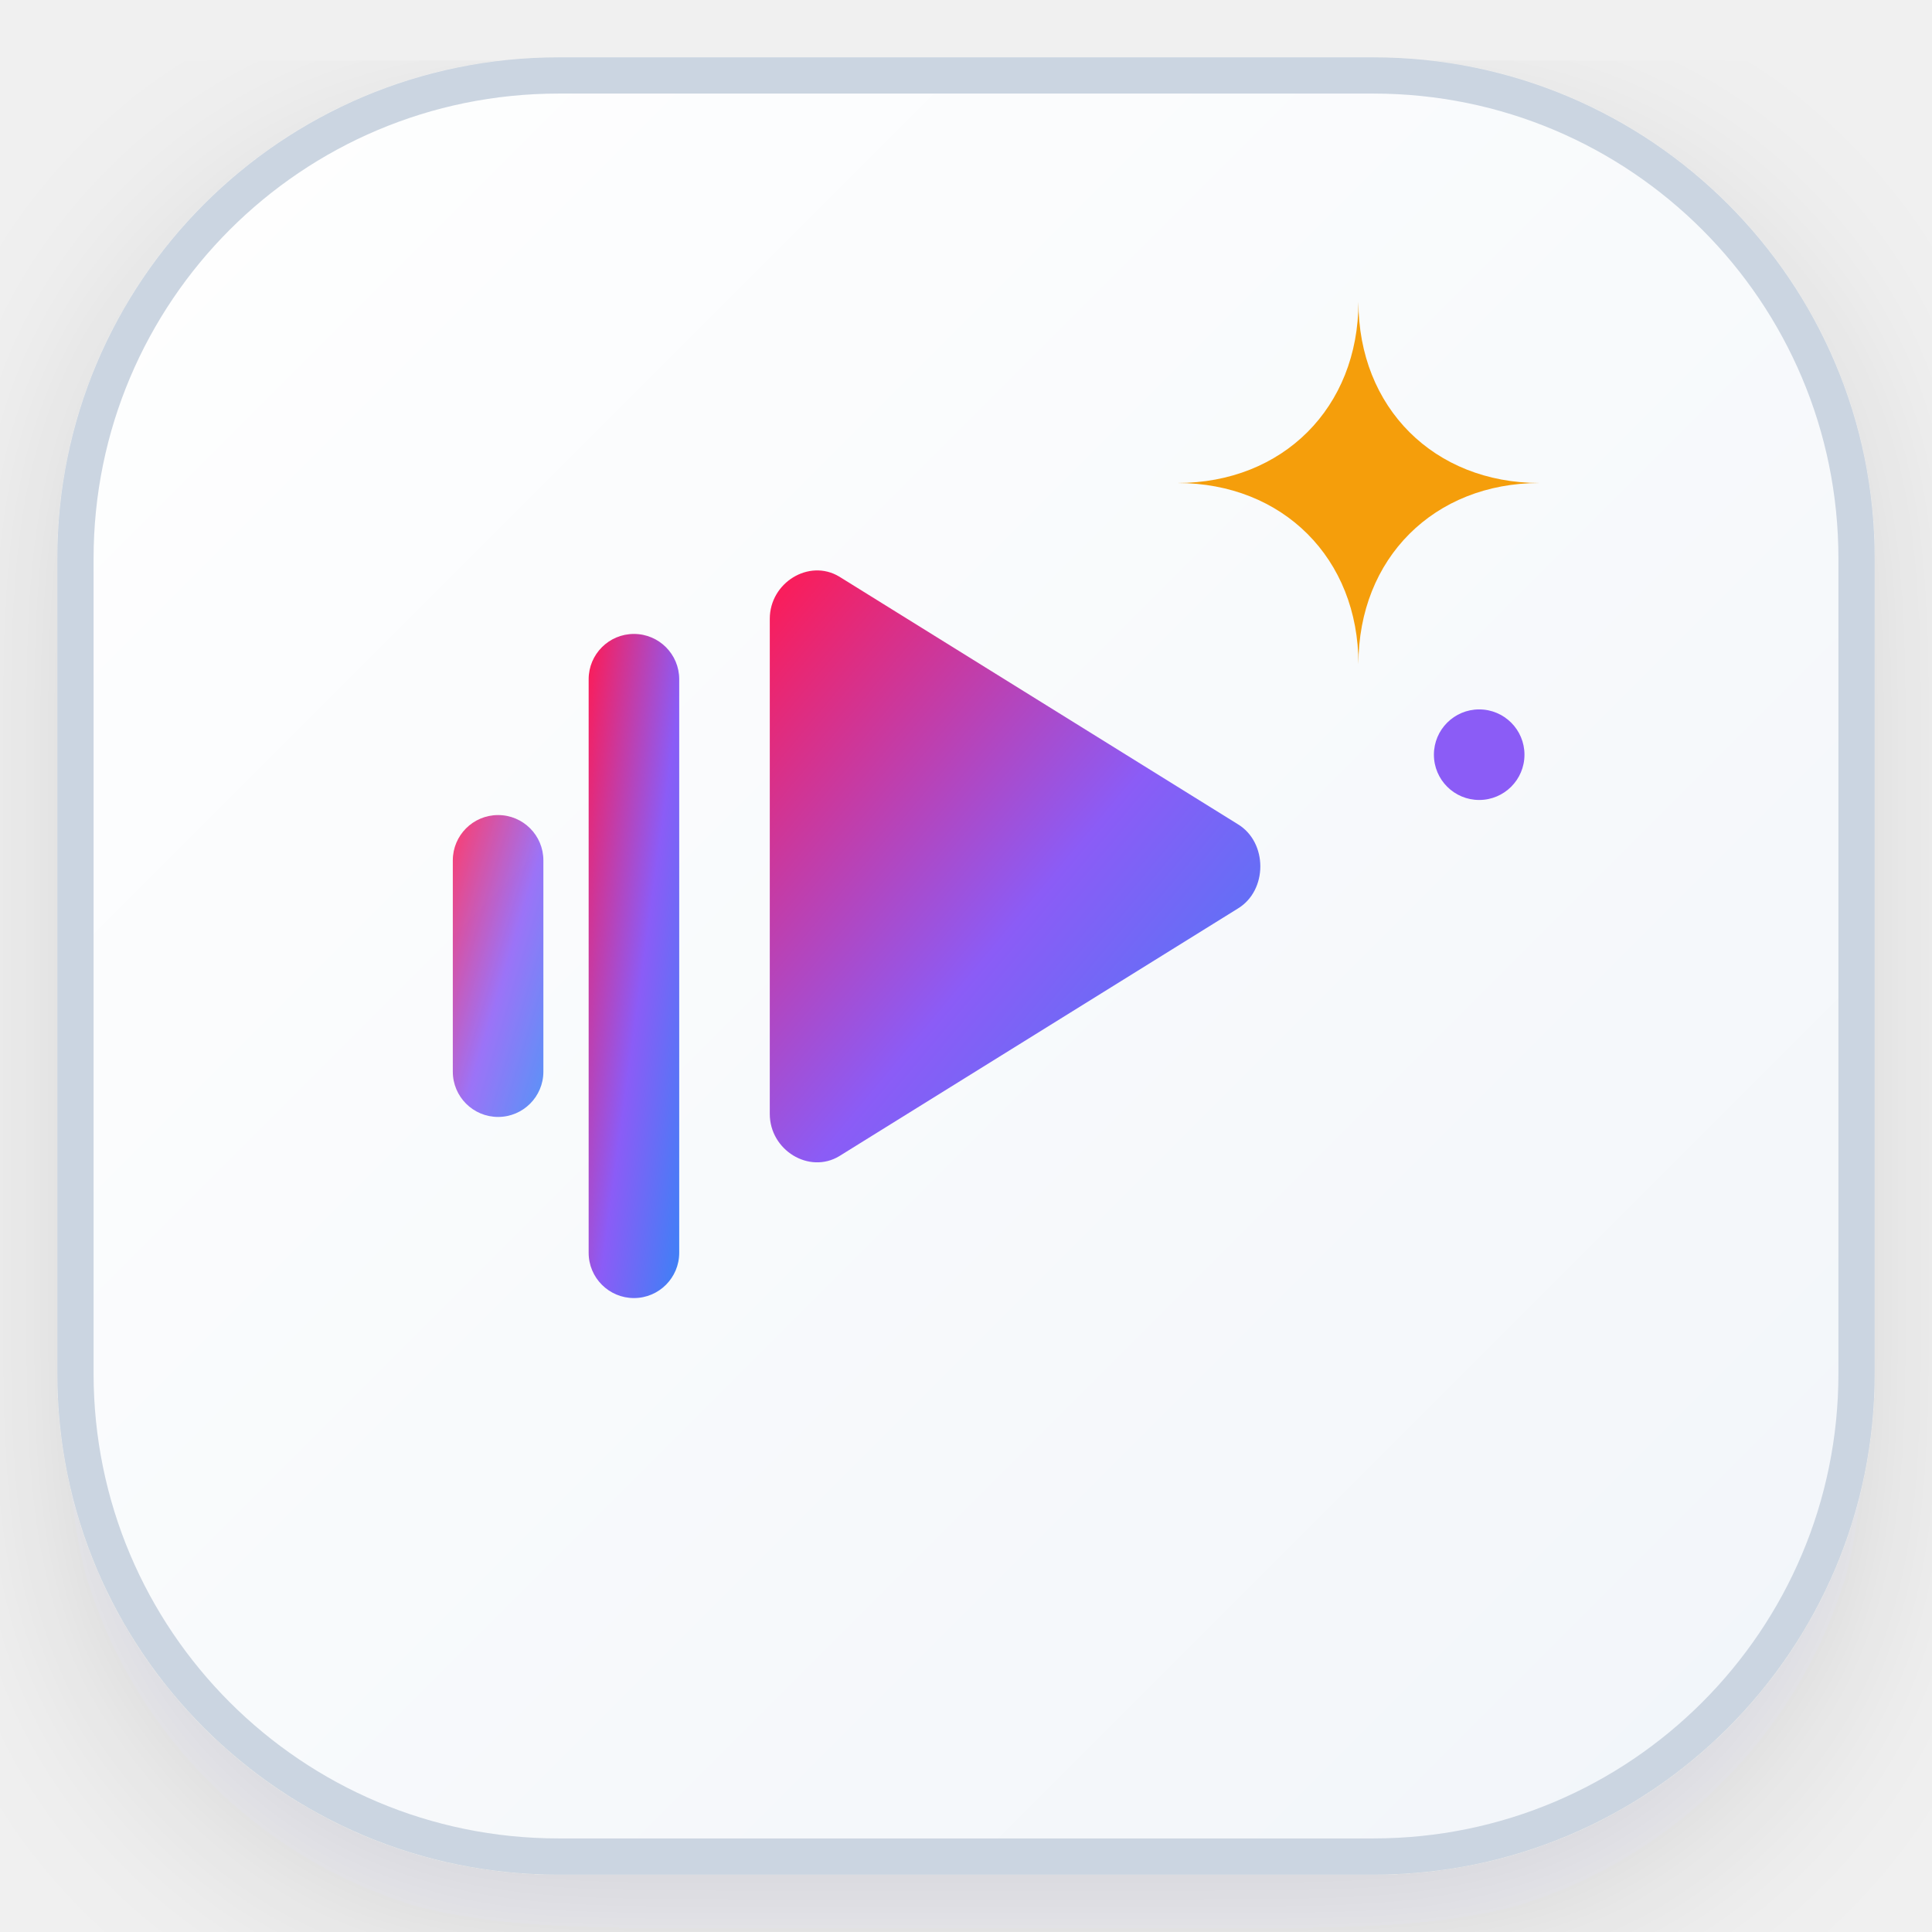
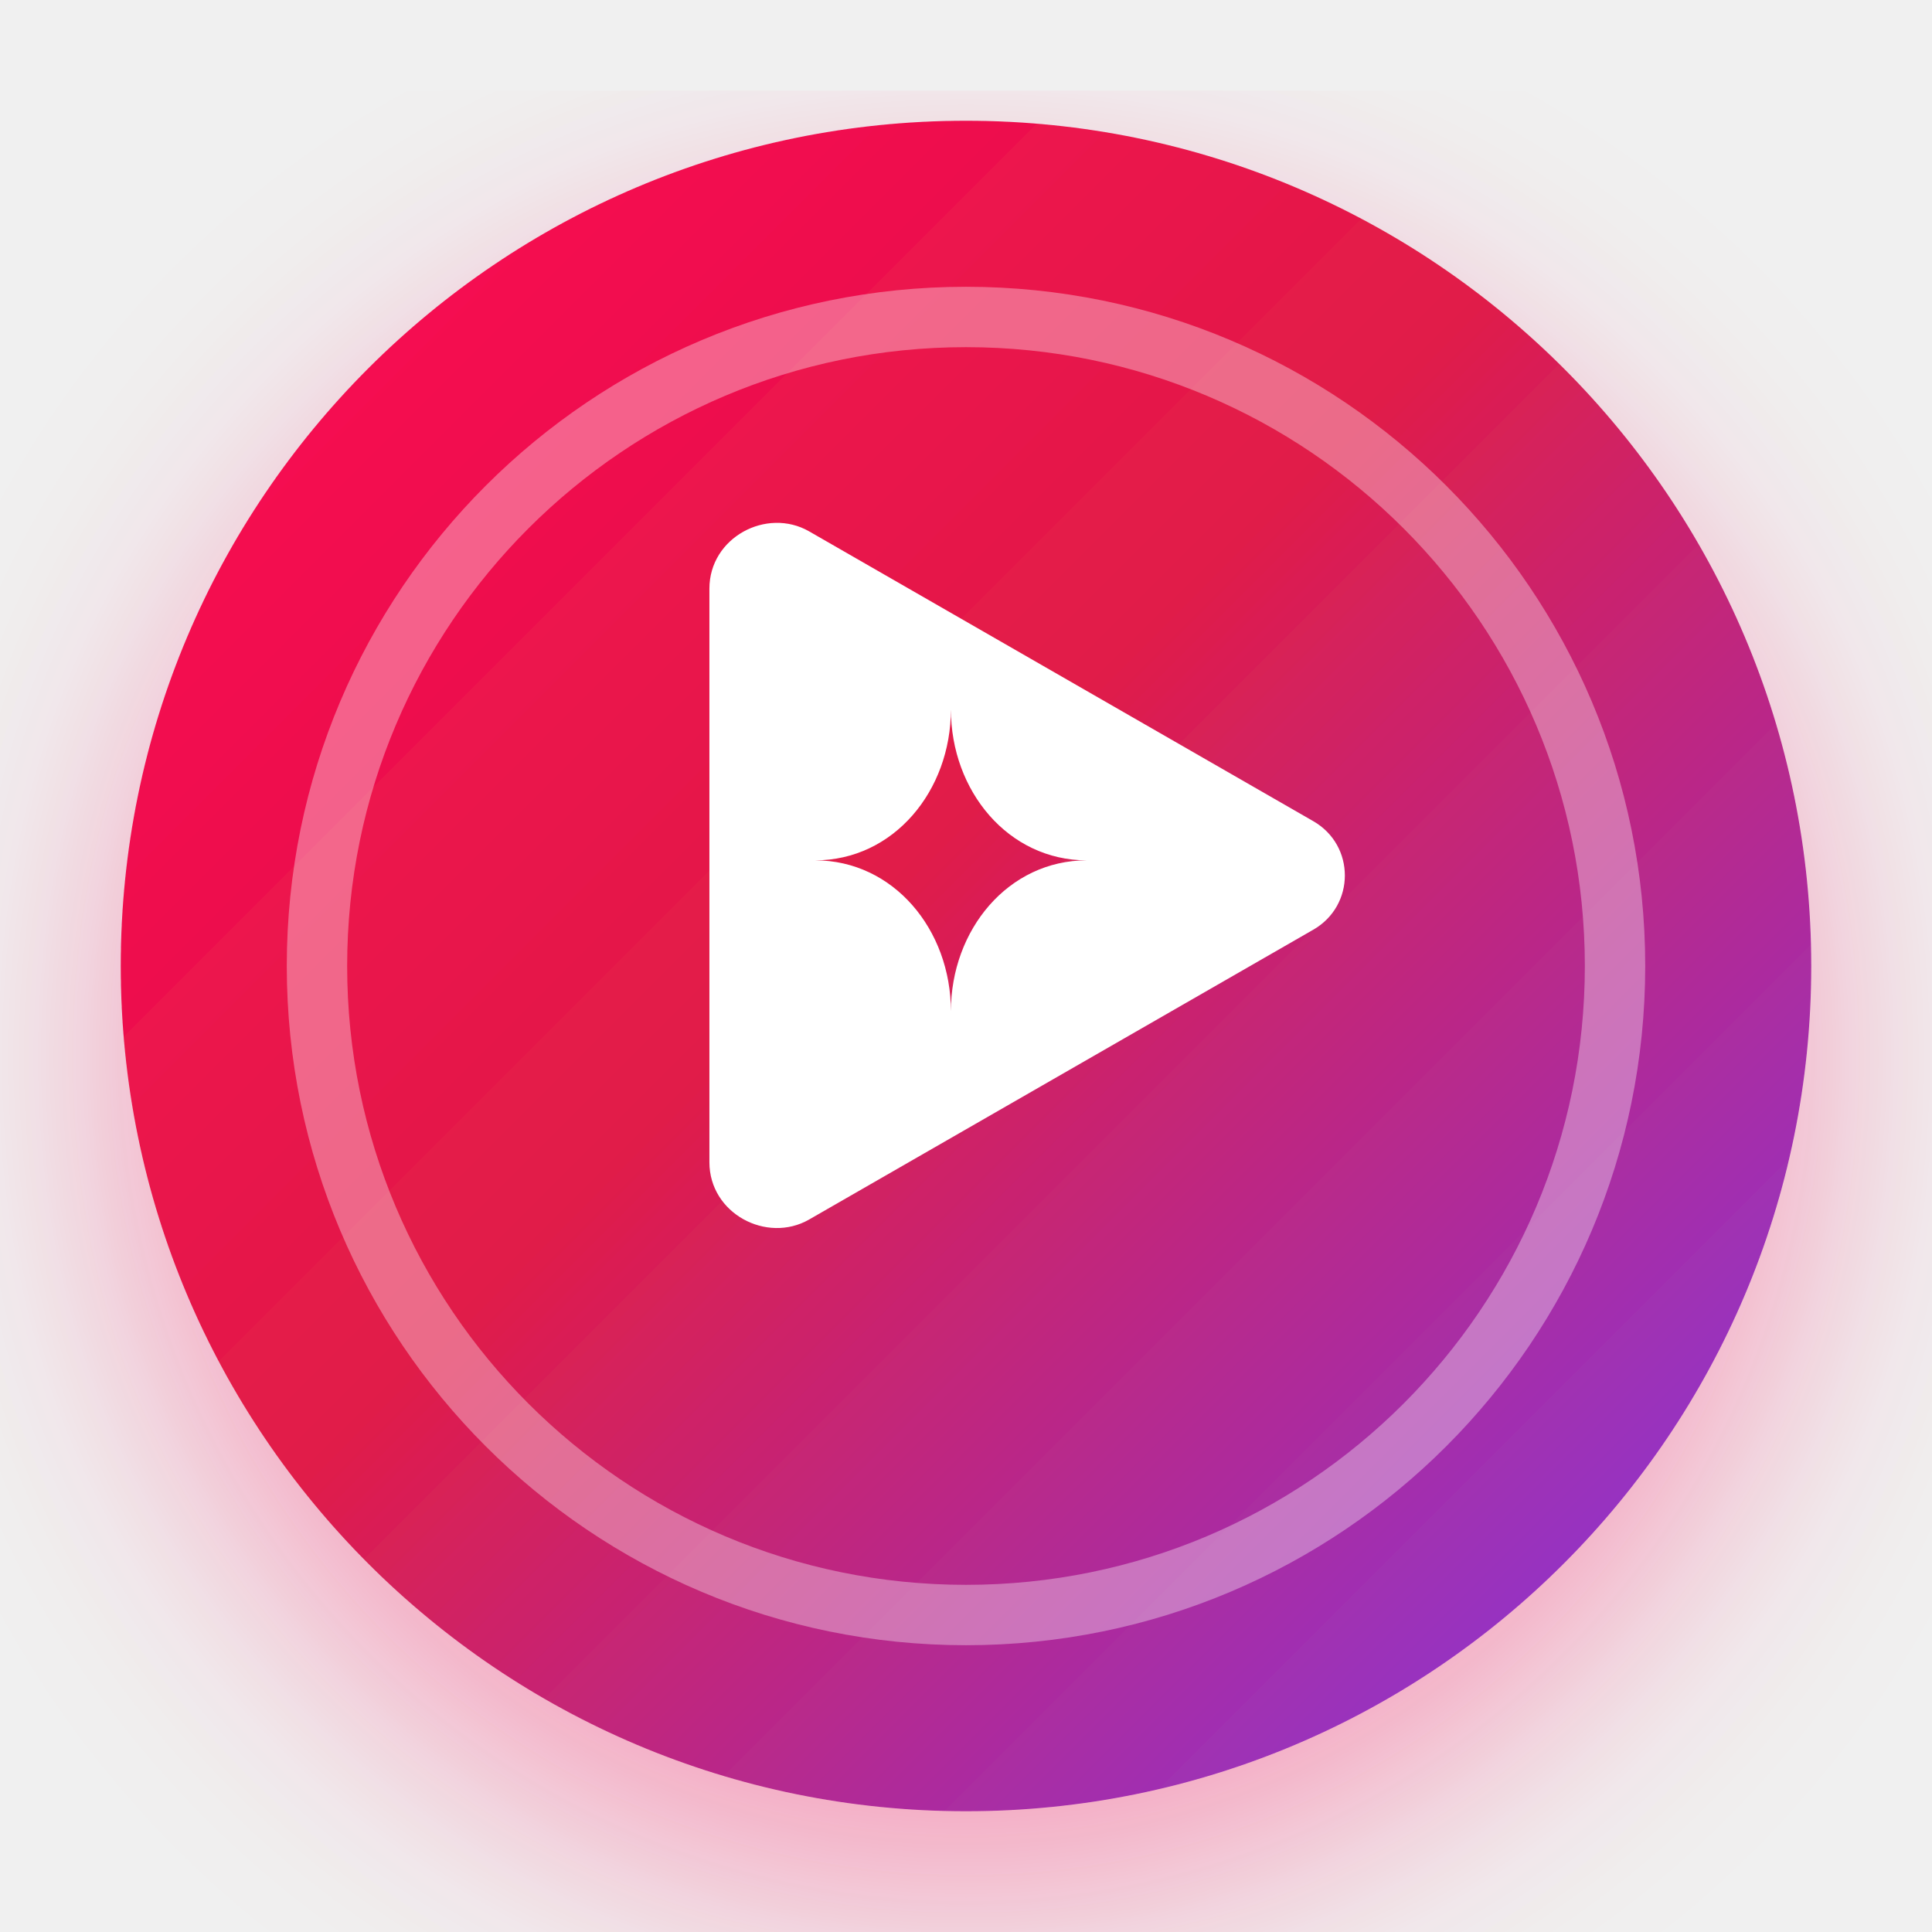
<svg xmlns="http://www.w3.org/2000/svg" viewBox="0 0 64 64" width="64" height="64">
  <defs>
-     <linearGradient id="lightBg" x1="0%" y1="0%" x2="100%" y2="100%">
-       <stop offset="0%" stop-color="#FFFFFF" />
-       <stop offset="100%" stop-color="#F1F5F9" />
+     <linearGradient id="ytAiGrad" x1="0%" y1="0%" x2="100%" y2="100%">
+       <stop offset="0%" stop-color="#FF0055" />
+       <stop offset="45%" stop-color="#E11D48" />
+       <stop offset="100%" stop-color="#7C3AED" />
    </linearGradient>
-     <linearGradient id="accentGrad" x1="0%" y1="0%" x2="100%" y2="100%">
-       <stop offset="0%" stop-color="#FF1A53" />
-       <stop offset="55%" stop-color="#8B5CF6" />
-       <stop offset="100%" stop-color="#3B82F6" />
-     </linearGradient>
-     <filter id="softShadow" x="-10%" y="-10%" width="125%" height="125%">
-       <feDropShadow dx="0" dy="2" stdDeviation="3" flood-color="#0F172A" flood-opacity="0.12" />
+     <filter id="glow" x="-20%" y="-20%" width="140%" height="140%">
+       <feDropShadow dx="0" dy="3" stdDeviation="4" flood-color="#FF0055" flood-opacity="0.35" />
    </filter>
  </defs>
-   <rect x="2.5" y="2.5" width="59" height="59" rx="16" fill="url(#lightBg)" stroke="#CBD5E1" stroke-width="1.2" filter="url(#softShadow)" />
-   <rect x="15" y="27" width="3" height="10" rx="1.5" fill="url(#accentGrad)" opacity="0.85" />
-   <rect x="19.5" y="21" width="3" height="22" rx="1.5" fill="url(#accentGrad)" />
-   <path d="M25.5 20.5C25.5 19.3 26.8 18.5 27.8 19.1L41 27.3C42 27.9 42 29.5 41 30.1L27.8 38.3C26.8 38.9 25.5 38.1 25.5 36.9V20.5Z" fill="url(#accentGrad)" />
-   <path d="M45 10C45 13.5 42.5 16 39 16C42.5 16 45 18.5 45 22C45 18.5 47.5 16 51 16C47.5 16 45 13.5 45 10Z" fill="#F59E0B" />
-   <circle cx="49" cy="25" r="1.5" fill="#8B5CF6" />
+   <circle cx="32" cy="32" r="28" fill="url(#ytAiGrad)" filter="url(#glow)" />
+   <circle cx="32" cy="32" r="21.5" fill="none" stroke="#FFFFFF" stroke-width="2" stroke-opacity="0.35" />
+   <path fill-rule="evenodd" clip-rule="evenodd" fill="#FFFFFF" d="     M 23.5 19.5     C 23.5 17.8 25.4 16.8 26.8 17.6     L 43.5 27.2     C 44.9 28.0 44.9 30.0 43.5 30.8     L 26.8 40.4     C 25.4 41.2 23.5 40.2 23.5 38.5     Z     M 31.5 23.5     C 31.5 26.2 29.6 28.5 27 28.5     C 29.6 28.5 31.5 30.8 31.5 33.5     C 31.5 30.8 33.4 28.5 36 28.5     C 33.4 28.5 31.5 26.2 31.5 23.5     Z   " />
</svg>
